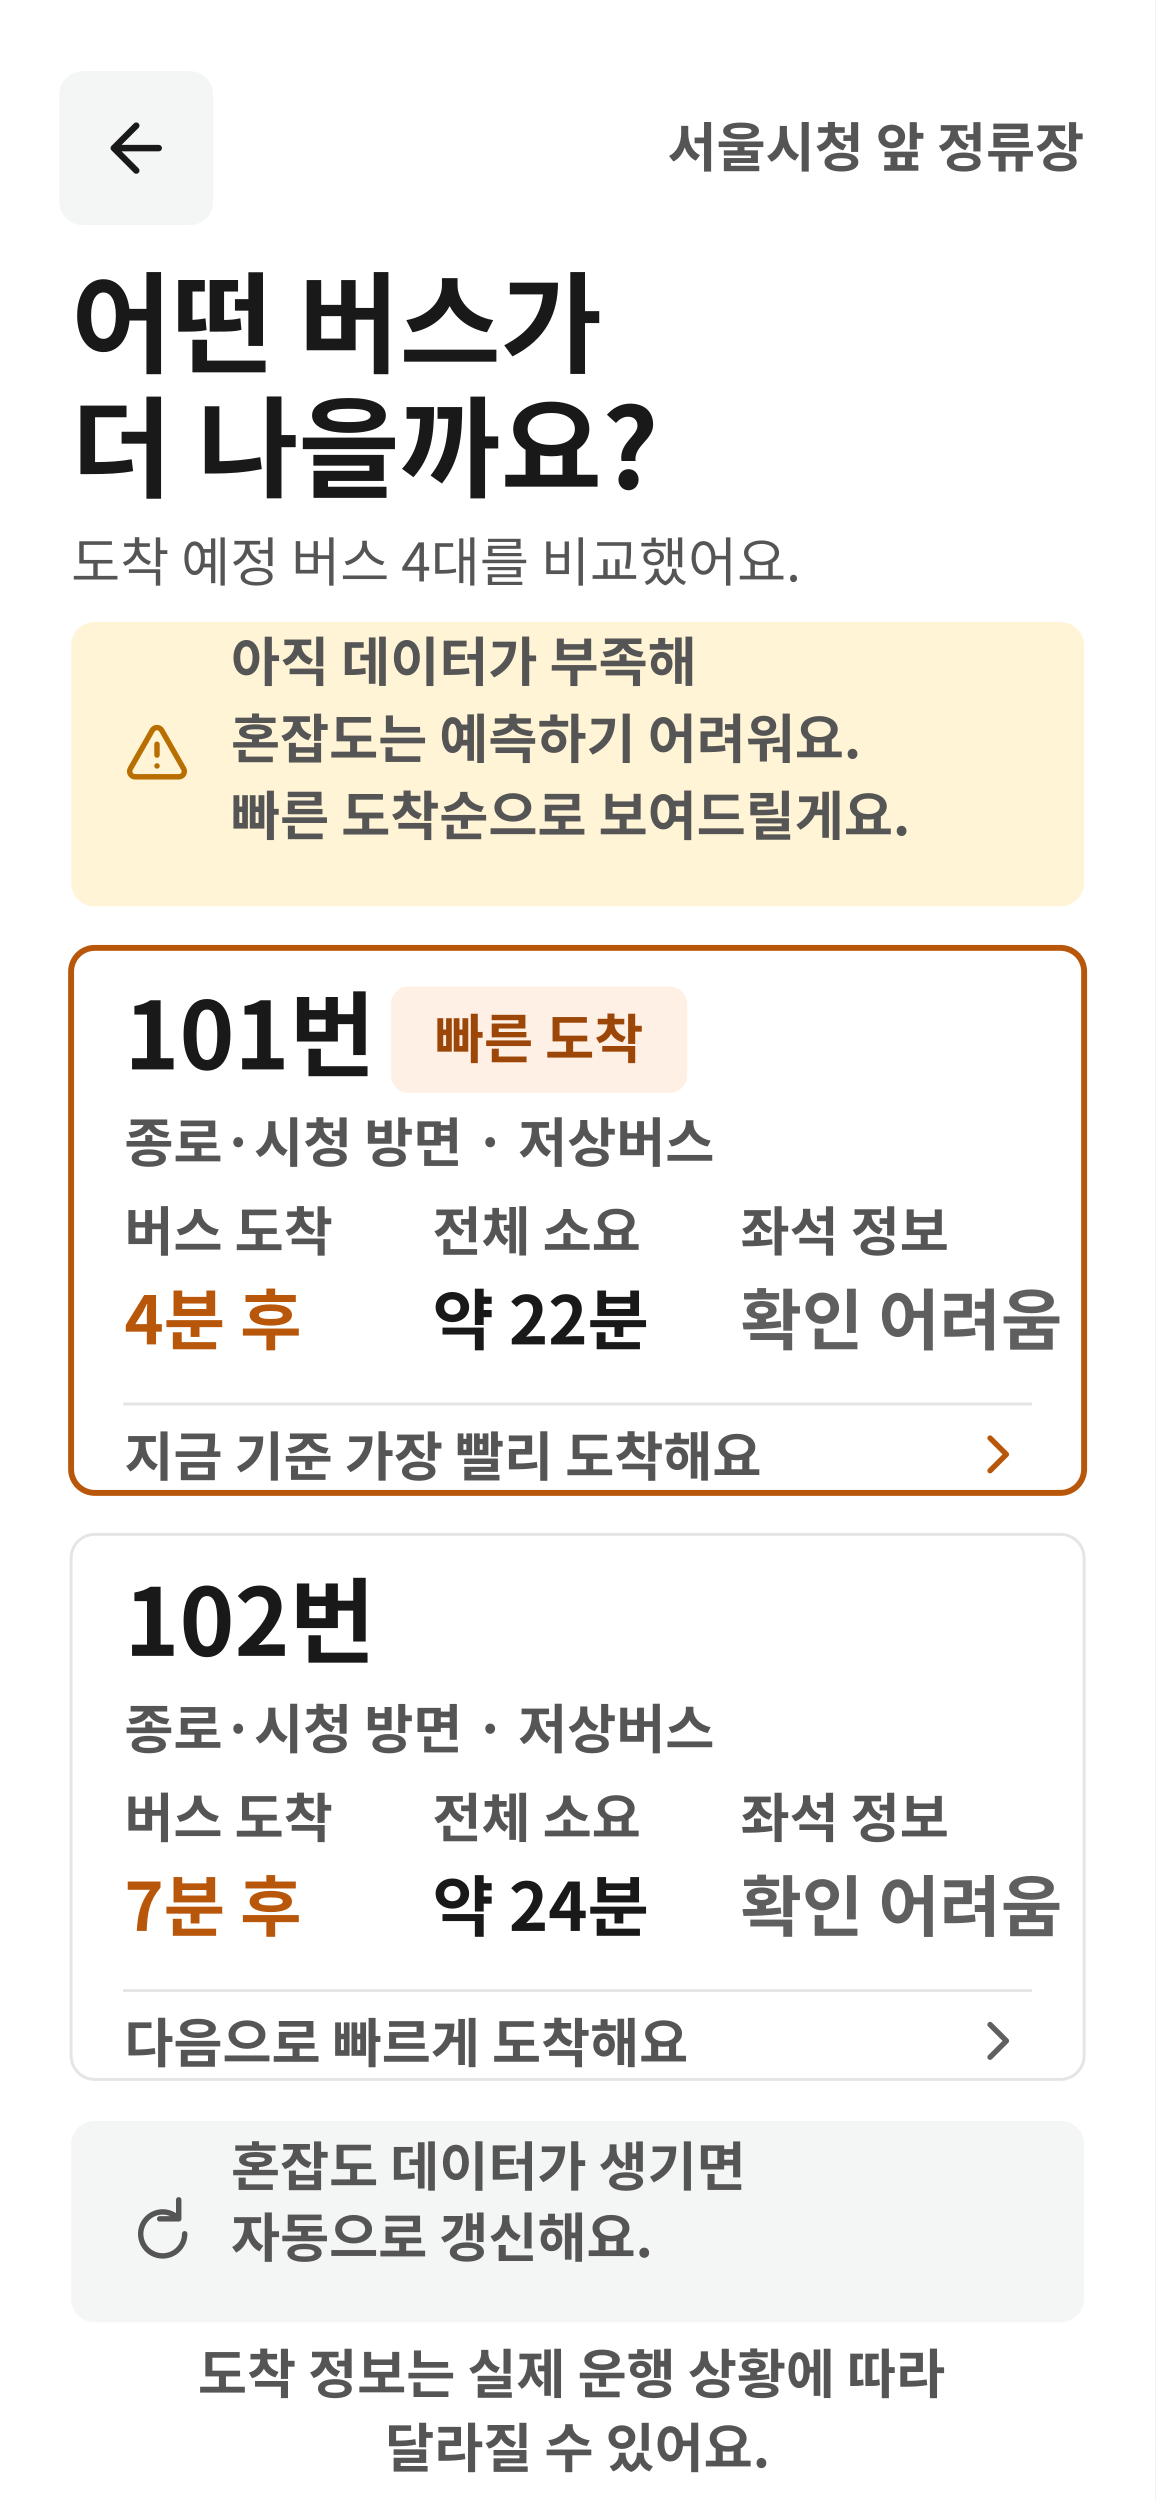
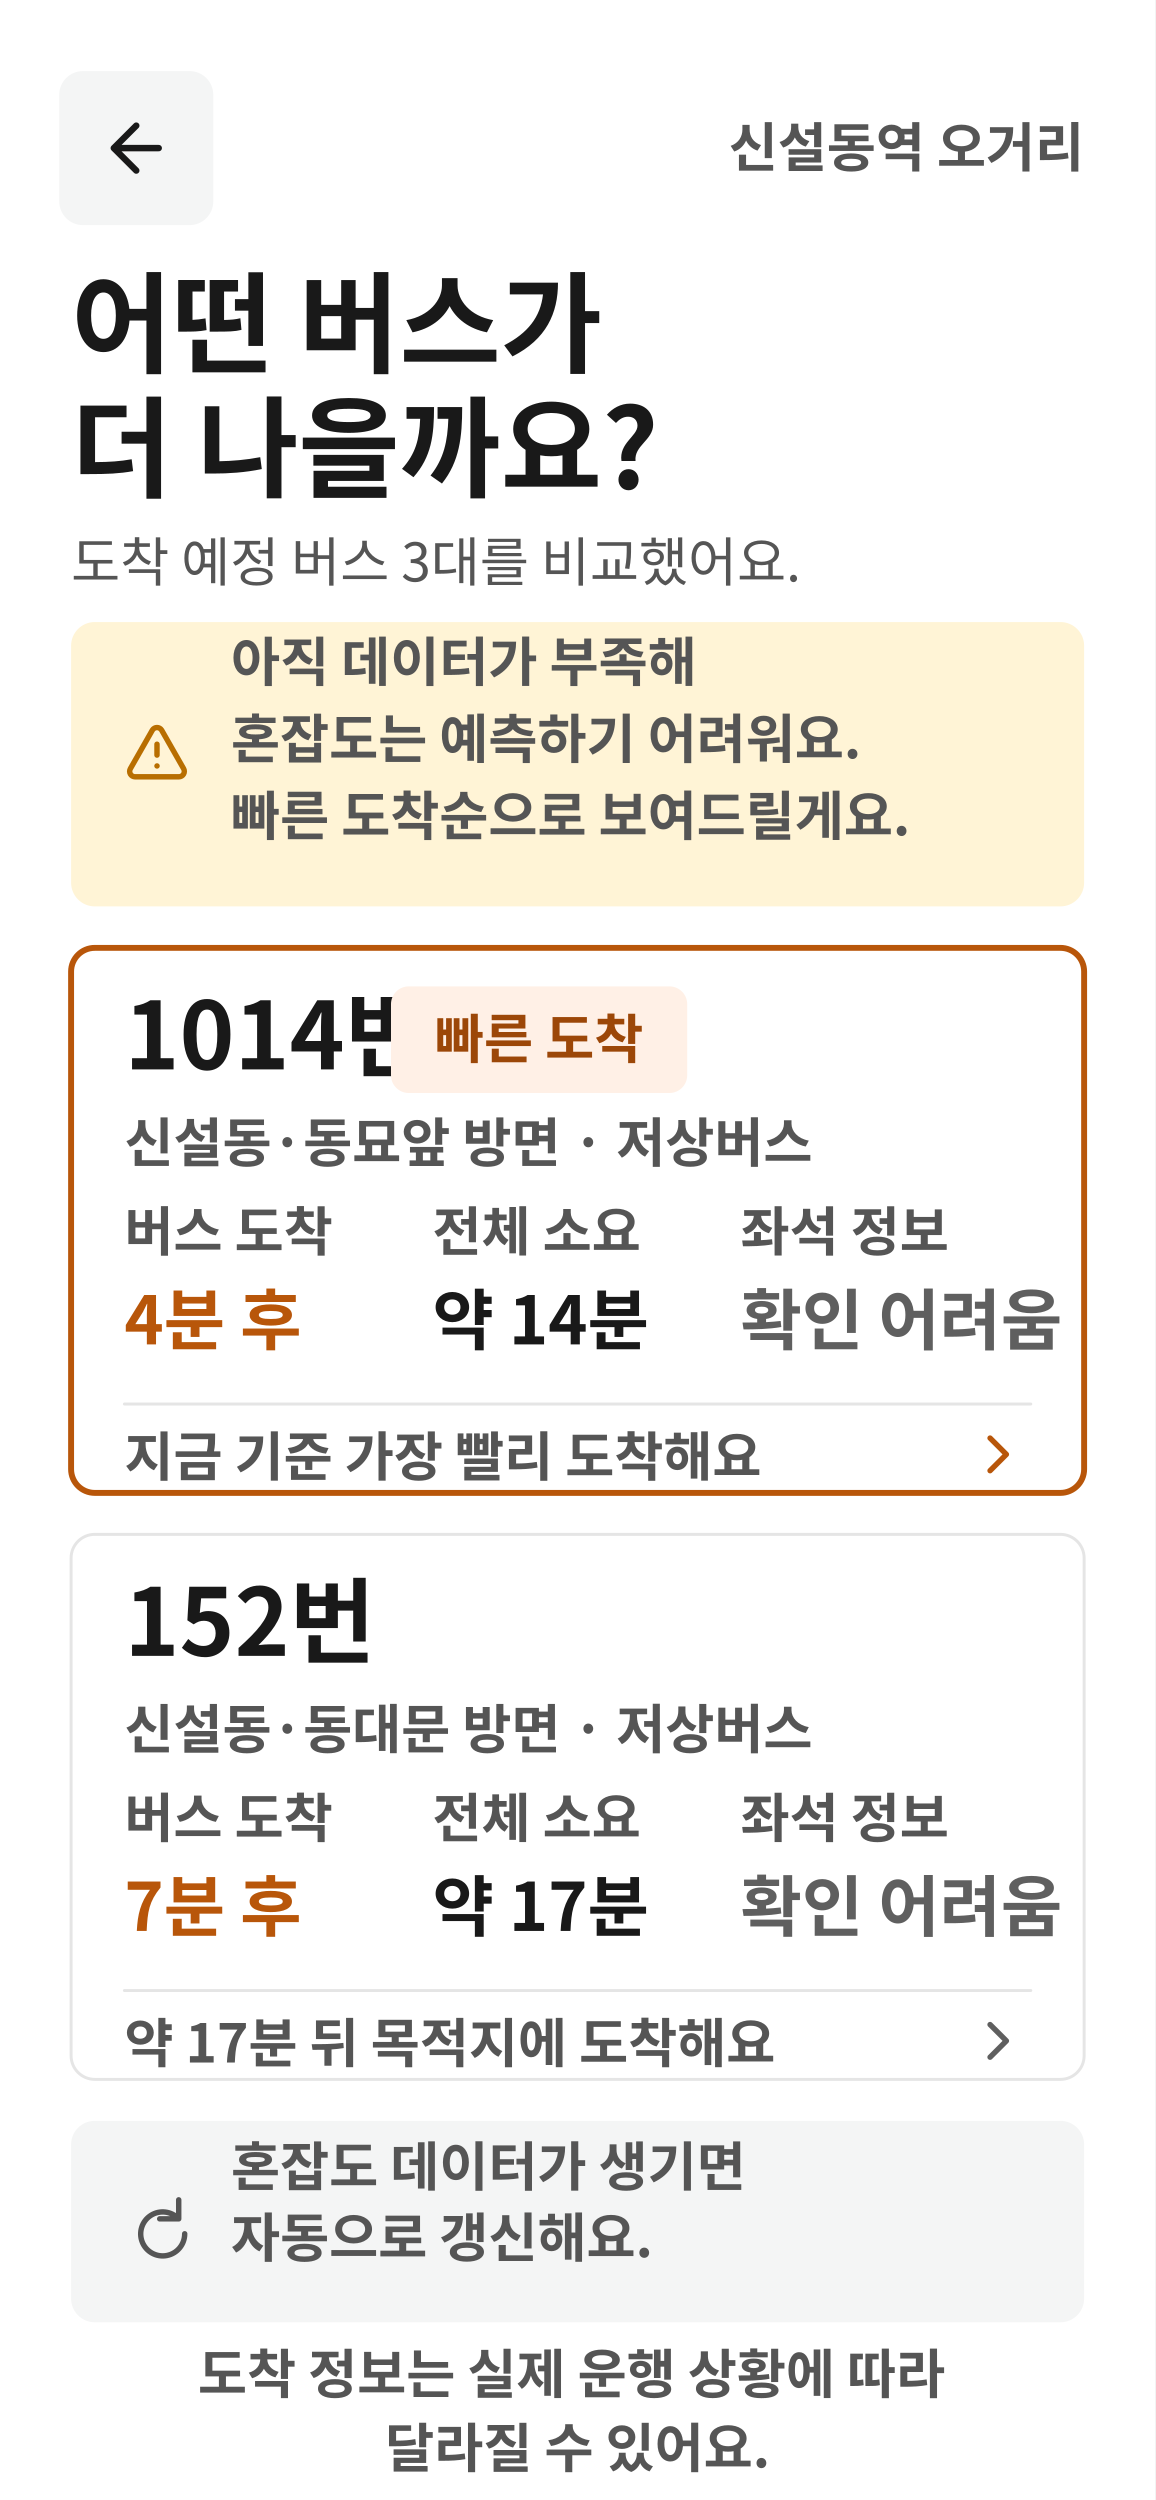
<svg xmlns="http://www.w3.org/2000/svg" width="390" height="844" viewBox="0 0 390 844" role="img" aria-label="혼잡도 데이터가 부족한 버스 비교 화면">
  <rect x="0" y="0" width="390" height="844" rx="0" fill="#FFFFFF" stroke="none" stroke-width="1" />
  <rect x="20" y="24" width="52" height="52" rx="8" fill="#F4F5F5" stroke="none" stroke-width="1" />
  <g transform="translate(33 37) scale(1.083333)">
    <path d="M19 12H5M12 19l-7-7 7-7" fill="none" stroke="#191919" stroke-width="2" stroke-linecap="round" stroke-linejoin="round" />
  </g>
-   <text x="366" y="50" font-family="Noto Sans CJK KR, Malgun Gothic, sans-serif" font-size="18" font-weight="700" fill="#555555" text-anchor="end" dominant-baseline="middle" letter-spacing="0">서울시청 앞 정류장</text>
+   <text x="366" y="50" font-family="Noto Sans CJK KR, Malgun Gothic, sans-serif" font-size="18" font-weight="700" fill="#555555" text-anchor="end" dominant-baseline="middle" letter-spacing="0">신설동역 오거리</text>
  <text x="24" y="110" font-family="Noto Sans CJK KR, Malgun Gothic, sans-serif" font-size="37.13" font-weight="800" fill="#191919" text-anchor="start" dominant-baseline="middle" letter-spacing="0">어떤 버스가</text>
  <text x="24" y="152" font-family="Noto Sans CJK KR, Malgun Gothic, sans-serif" font-size="37.13" font-weight="800" fill="#191919" text-anchor="start" dominant-baseline="middle" letter-spacing="0">더 나을까요?</text>
-   <text x="24" y="190" font-family="Noto Sans CJK KR, Malgun Gothic, sans-serif" font-size="18" font-weight="500" fill="#555555" text-anchor="start" dominant-baseline="middle" letter-spacing="0">도착 예정 버스 4대를 비교했어요.</text>
+   <text x="24" y="190" font-family="Noto Sans CJK KR, Malgun Gothic, sans-serif" font-size="18" font-weight="500" fill="#555555" text-anchor="start" dominant-baseline="middle" letter-spacing="0">도착 예정 버스 3대를 비교했어요.</text>
  <rect x="24" y="210" width="342" height="96" rx="8" fill="#FFF4D6" stroke="none" stroke-width="1" />
  <g transform="translate(42 243) scale(0.9166667)">
    <path d="M10.3 3.8 2.2 18a2 2 0 0 0 1.7 3h16.2a2 2 0 0 0 1.7-3L13.7 3.8a2 2 0 0 0-3.4 0Z" fill="none" stroke="#B86E00" stroke-width="2" stroke-linecap="round" stroke-linejoin="round" />
    <path d="M12 9v4M12 17h.01" fill="none" stroke="#B86E00" stroke-width="2" stroke-linecap="round" stroke-linejoin="round" />
  </g>
  <text x="78" y="230" font-family="Noto Sans CJK KR, Malgun Gothic, sans-serif" font-size="18" font-weight="700" fill="#555555" text-anchor="start" letter-spacing="0">
    <tspan x="78" dy="0">아직 데이터가 부족해</tspan>
    <tspan x="78" dy="26">혼잡도는 예측하기 어려워요.</tspan>
    <tspan x="78" dy="26">빠른 도착순으로 보여드릴게요.</tspan>
  </text>
  <rect x="24" y="320" width="342" height="184" rx="8" fill="#FFFFFF" stroke="#B8560A" stroke-width="2" />
-   <text x="42" y="350" font-family="Noto Sans CJK KR, Malgun Gothic, sans-serif" font-size="31.5" font-weight="800" fill="#191919" text-anchor="start" dominant-baseline="middle" letter-spacing="0">101번</text>
+   <text x="42" y="350" font-family="Noto Sans CJK KR, Malgun Gothic, sans-serif" font-size="31.5" font-weight="800" fill="#191919" text-anchor="start" dominant-baseline="middle" letter-spacing="0">1014번</text>
  <rect x="132" y="333" width="100" height="36" rx="6" fill="#FFF0E6" stroke="none" stroke-width="1" />
  <text x="182" y="351" font-family="Noto Sans CJK KR, Malgun Gothic, sans-serif" font-size="18" font-weight="800" fill="#9C4708" text-anchor="middle" dominant-baseline="middle" letter-spacing="0">빠른 도착</text>
-   <text x="42" y="386" font-family="Noto Sans CJK KR, Malgun Gothic, sans-serif" font-size="18" font-weight="600" fill="#555555" text-anchor="start" dominant-baseline="middle" letter-spacing="0">종로·시청 방면 · 저상버스</text>
+   <text x="42" y="386" font-family="Noto Sans CJK KR, Malgun Gothic, sans-serif" font-size="18" font-weight="600" fill="#555555" text-anchor="start" dominant-baseline="middle" letter-spacing="0">신설동·동묘앞 방면 · 저상버스</text>
  <text x="42" y="416" font-family="Noto Sans CJK KR, Malgun Gothic, sans-serif" font-size="18" font-weight="600" fill="#555555" text-anchor="start" dominant-baseline="middle" letter-spacing="0">버스 도착</text>
  <text x="42" y="446" font-family="Noto Sans CJK KR, Malgun Gothic, sans-serif" font-size="22.5" font-weight="800" fill="#B8560A" text-anchor="start" dominant-baseline="middle" letter-spacing="0">4분 후</text>
  <text x="146" y="416" font-family="Noto Sans CJK KR, Malgun Gothic, sans-serif" font-size="18" font-weight="600" fill="#555555" text-anchor="start" dominant-baseline="middle" letter-spacing="0">전체 소요</text>
-   <text x="146" y="446" font-family="Noto Sans CJK KR, Malgun Gothic, sans-serif" font-size="22.5" font-weight="800" fill="#191919" text-anchor="start" dominant-baseline="middle" letter-spacing="0">약 22분</text>
+   <text x="146" y="446" font-family="Noto Sans CJK KR, Malgun Gothic, sans-serif" font-size="22.5" font-weight="800" fill="#191919" text-anchor="start" dominant-baseline="middle" letter-spacing="0">약 14분</text>
  <text x="250" y="416" font-family="Noto Sans CJK KR, Malgun Gothic, sans-serif" font-size="18" font-weight="600" fill="#555555" text-anchor="start" dominant-baseline="middle" letter-spacing="0">좌석 정보</text>
  <text x="250" y="446" font-family="Noto Sans CJK KR, Malgun Gothic, sans-serif" font-size="22.5" font-weight="800" fill="#5F5F5F" text-anchor="start" dominant-baseline="middle" letter-spacing="0">확인 어려움</text>
  <line x1="42" y1="474" x2="348" y2="474" stroke="#E5E5E5" stroke-width="1" stroke-linecap="round" />
  <text x="42" y="492" font-family="Noto Sans CJK KR, Malgun Gothic, sans-serif" font-size="18" font-weight="600" fill="#555555" text-anchor="start" dominant-baseline="middle" letter-spacing="0">지금 기준 가장 빨리 도착해요</text>
  <g transform="translate(326 480) scale(0.9166667)">
    <path d="m9 18 6-6-6-6" fill="none" stroke="#B8560A" stroke-width="2" stroke-linecap="round" stroke-linejoin="round" />
  </g>
  <rect x="24" y="518" width="342" height="184" rx="8" fill="#FFFFFF" stroke="#E5E5E5" stroke-width="1" />
-   <text x="42" y="548" font-family="Noto Sans CJK KR, Malgun Gothic, sans-serif" font-size="31.5" font-weight="800" fill="#191919" text-anchor="start" dominant-baseline="middle" letter-spacing="0">102번</text>
-   <text x="42" y="584" font-family="Noto Sans CJK KR, Malgun Gothic, sans-serif" font-size="18" font-weight="600" fill="#555555" text-anchor="start" dominant-baseline="middle" letter-spacing="0">종로·시청 방면 · 저상버스</text>
+   <text x="42" y="548" font-family="Noto Sans CJK KR, Malgun Gothic, sans-serif" font-size="31.5" font-weight="800" fill="#191919" text-anchor="start" dominant-baseline="middle" letter-spacing="0">152번</text>
+   <text x="42" y="584" font-family="Noto Sans CJK KR, Malgun Gothic, sans-serif" font-size="18" font-weight="600" fill="#555555" text-anchor="start" dominant-baseline="middle" letter-spacing="0">신설동·동대문 방면 · 저상버스</text>
  <text x="42" y="614" font-family="Noto Sans CJK KR, Malgun Gothic, sans-serif" font-size="18" font-weight="600" fill="#555555" text-anchor="start" dominant-baseline="middle" letter-spacing="0">버스 도착</text>
  <text x="42" y="644" font-family="Noto Sans CJK KR, Malgun Gothic, sans-serif" font-size="22.5" font-weight="800" fill="#B8560A" text-anchor="start" dominant-baseline="middle" letter-spacing="0">7분 후</text>
  <text x="146" y="614" font-family="Noto Sans CJK KR, Malgun Gothic, sans-serif" font-size="18" font-weight="600" fill="#555555" text-anchor="start" dominant-baseline="middle" letter-spacing="0">전체 소요</text>
-   <text x="146" y="644" font-family="Noto Sans CJK KR, Malgun Gothic, sans-serif" font-size="22.5" font-weight="800" fill="#191919" text-anchor="start" dominant-baseline="middle" letter-spacing="0">약 24분</text>
+   <text x="146" y="644" font-family="Noto Sans CJK KR, Malgun Gothic, sans-serif" font-size="22.5" font-weight="800" fill="#191919" text-anchor="start" dominant-baseline="middle" letter-spacing="0">약 17분</text>
  <text x="250" y="614" font-family="Noto Sans CJK KR, Malgun Gothic, sans-serif" font-size="18" font-weight="600" fill="#555555" text-anchor="start" dominant-baseline="middle" letter-spacing="0">좌석 정보</text>
  <text x="250" y="644" font-family="Noto Sans CJK KR, Malgun Gothic, sans-serif" font-size="22.5" font-weight="800" fill="#5F5F5F" text-anchor="start" dominant-baseline="middle" letter-spacing="0">확인 어려움</text>
  <line x1="42" y1="672" x2="348" y2="672" stroke="#E5E5E5" stroke-width="1" stroke-linecap="round" />
-   <text x="42" y="690" font-family="Noto Sans CJK KR, Malgun Gothic, sans-serif" font-size="18" font-weight="600" fill="#555555" text-anchor="start" dominant-baseline="middle" letter-spacing="0">다음으로 빠르게 도착해요</text>
+   <text x="42" y="690" font-family="Noto Sans CJK KR, Malgun Gothic, sans-serif" font-size="18" font-weight="600" fill="#555555" text-anchor="start" dominant-baseline="middle" letter-spacing="0">약 17분 뒤 목적지에 도착해요</text>
  <g transform="translate(326 678) scale(0.9166667)">
    <path d="m9 18 6-6-6-6" fill="none" stroke="#5F5F5F" stroke-width="2" stroke-linecap="round" stroke-linejoin="round" />
  </g>
  <rect x="24" y="716" width="342" height="68" rx="8" fill="#F4F5F5" stroke="none" stroke-width="1" />
  <g transform="translate(42 739) scale(0.9166667)">
    <path d="M20 11a8.1 8.1 0 1 0 2.2 5.5M20 4v7h-7" fill="none" stroke="#555555" stroke-width="2" stroke-linecap="round" stroke-linejoin="round" />
  </g>
  <text x="78" y="738" font-family="Noto Sans CJK KR, Malgun Gothic, sans-serif" font-size="18" font-weight="600" fill="#555555" text-anchor="start" letter-spacing="0">
    <tspan x="78" dy="0">혼잡도 데이터가 생기면</tspan>
    <tspan x="78" dy="24">자동으로 갱신해요.</tspan>
  </text>
  <text x="195" y="808" font-family="Noto Sans CJK KR, Malgun Gothic, sans-serif" font-size="18" font-weight="600" fill="#555555" text-anchor="middle" letter-spacing="0">
    <tspan x="195" dy="0">도착 정보는 실제 운행 상황에 따라</tspan>
    <tspan x="195" dy="25">달라질 수 있어요.</tspan>
  </text>
</svg>
